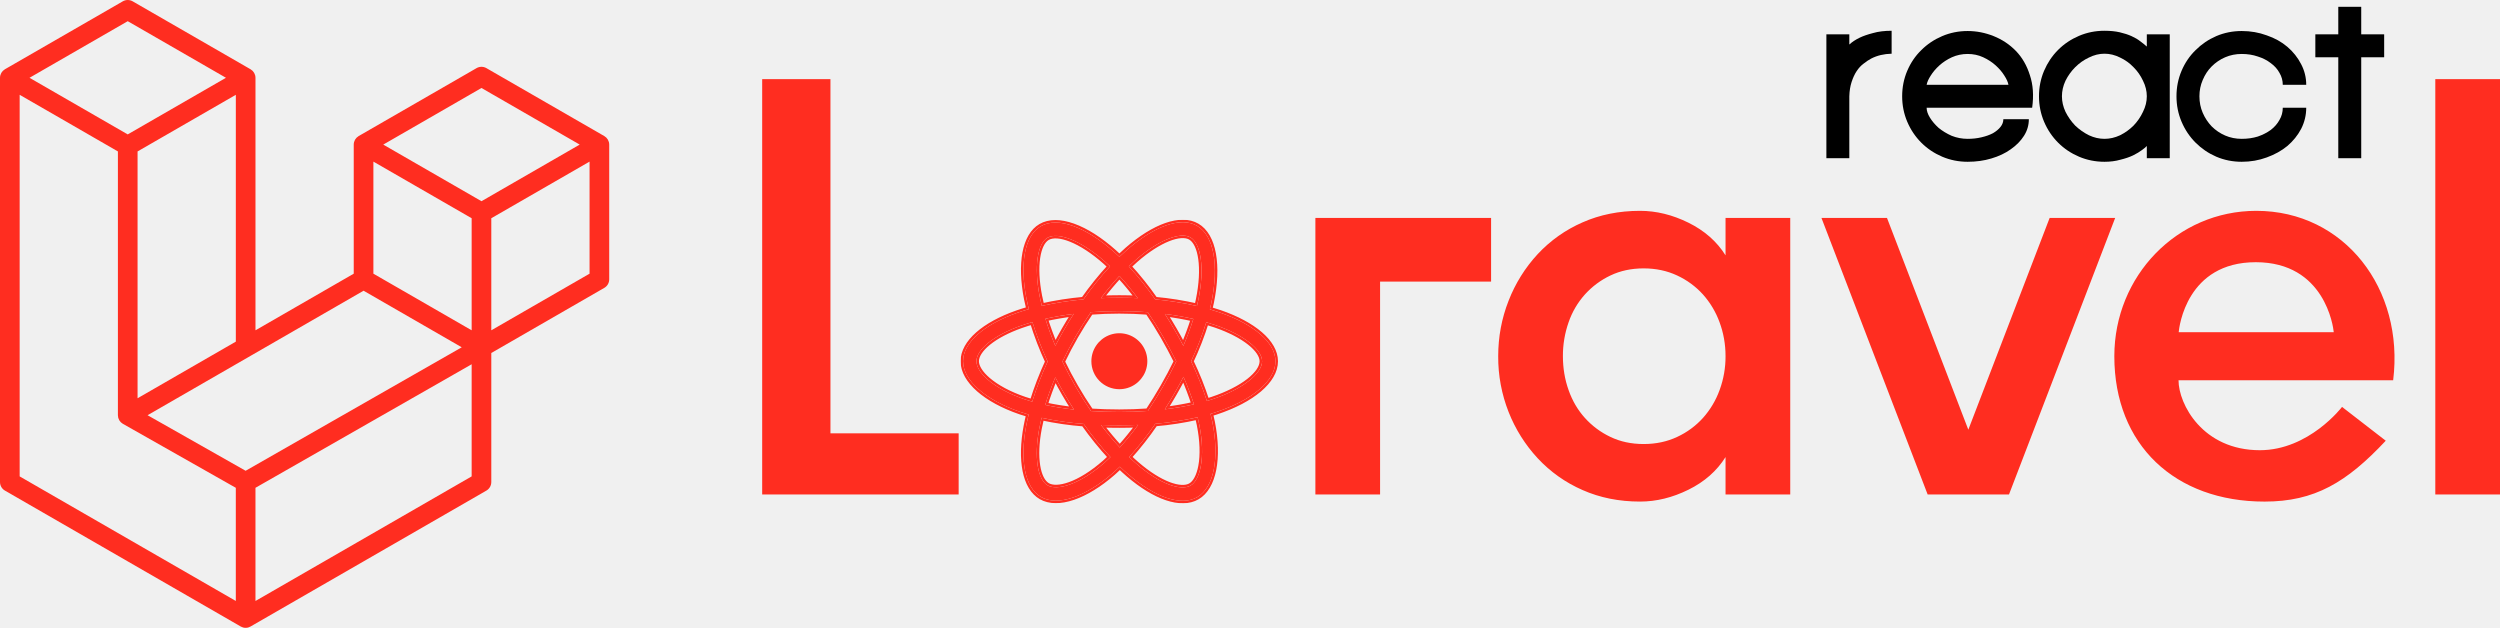
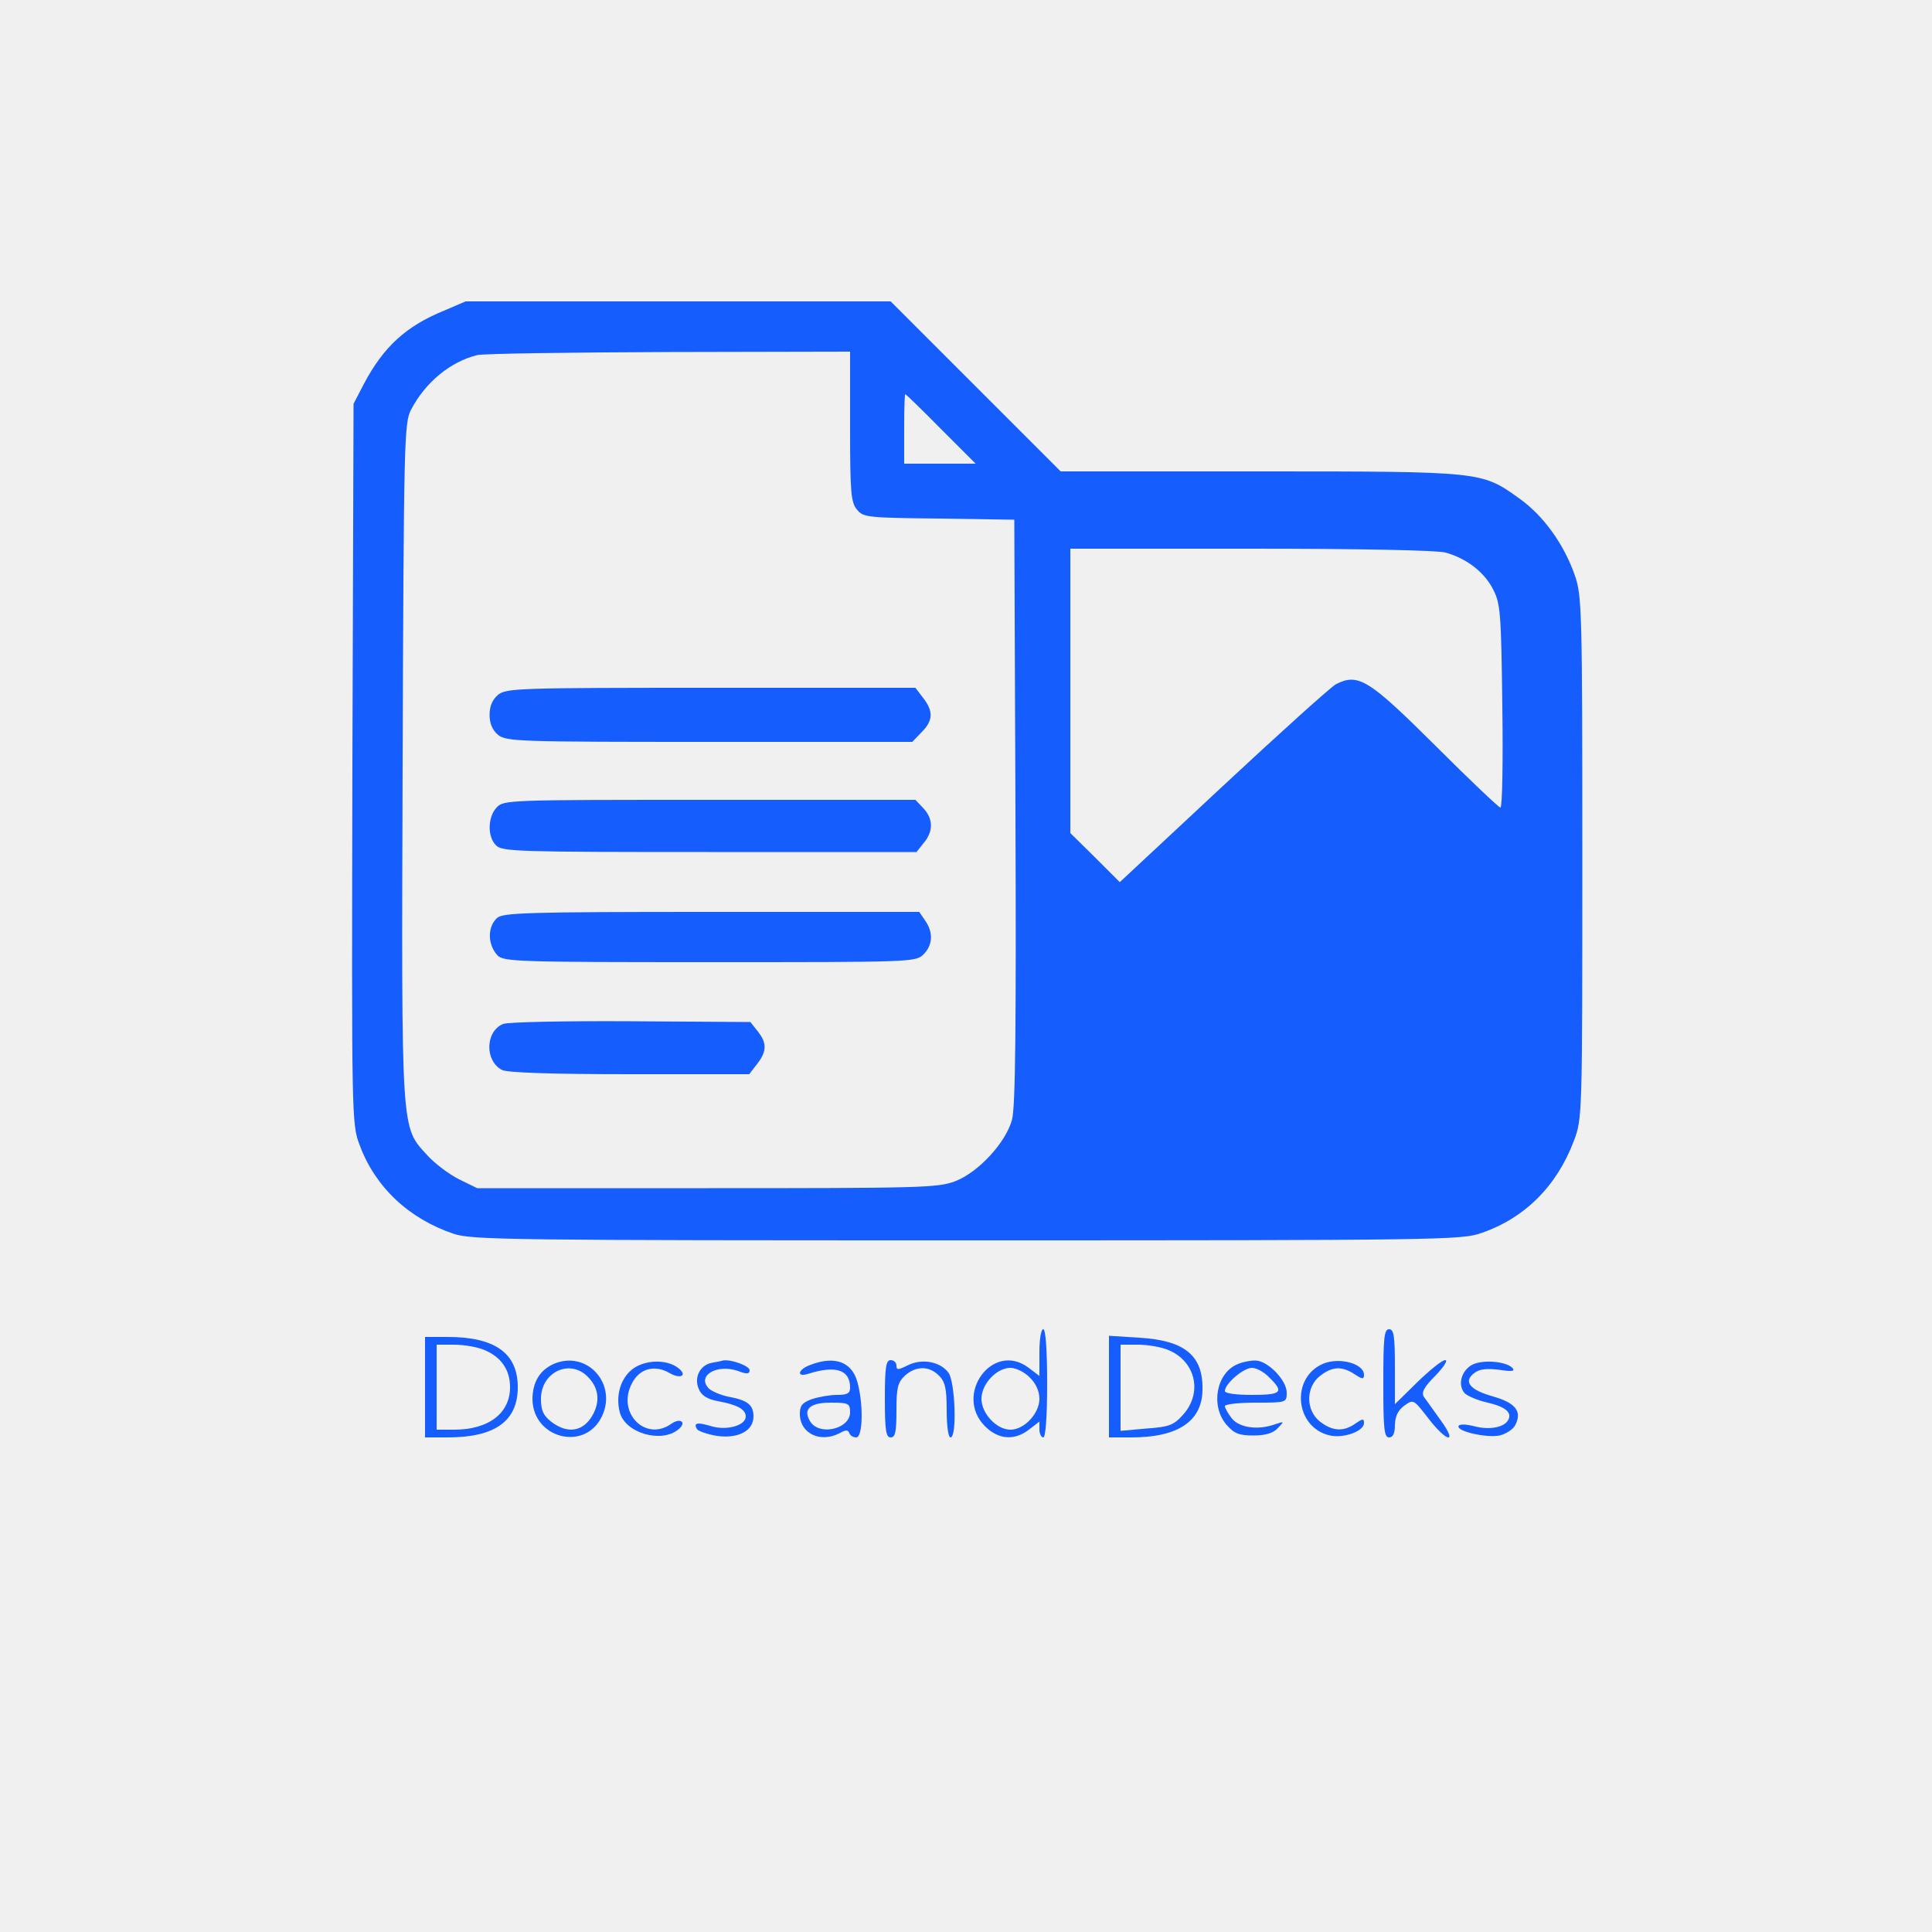
- <svg xmlns="http://www.w3.org/2000/svg" width="1991" height="500" viewBox="0 0 1991 500" fill="none">
-   <mask id="path-1-outside-1_1_7" maskUnits="userSpaceOnUse" x="765" y="175" width="253" height="226" fill="black">
-     <rect fill="white" x="765" y="175" width="253" height="226" />
-     <path d="M971.537 248.894C968.887 247.988 966.217 247.145 963.529 246.365C963.975 244.551 964.386 242.726 964.763 240.892C970.827 211.403 966.862 187.646 953.33 179.825C940.374 172.321 919.125 180.141 897.69 198.84C895.582 200.685 893.518 202.585 891.496 204.541C890.149 203.242 888.767 201.97 887.35 200.727C864.884 180.732 842.365 172.31 828.849 180.157C815.893 187.677 812.042 210.009 817.499 237.958C818.045 240.722 818.658 243.474 819.339 246.214C816.152 247.121 813.073 248.09 810.13 249.117C783.823 258.316 767 272.739 767 287.696C767 303.15 785.056 318.646 812.488 328.042C814.713 328.799 816.959 329.502 819.225 330.152C818.489 333.085 817.838 336.051 817.271 339.05C812.089 366.518 816.131 388.321 829.062 395.795C842.417 403.511 864.822 395.582 886.661 376.458C888.389 374.945 890.116 373.347 891.844 371.664C894.027 373.775 896.273 375.824 898.581 377.811C919.726 396.043 940.607 403.408 953.517 395.914C966.862 388.171 971.2 364.746 965.566 336.246C965.134 334.07 964.637 331.848 964.074 329.582C965.649 329.115 967.192 328.633 968.702 328.136C997.206 318.667 1015.78 303.358 1015.78 287.711C1015.76 272.682 998.403 258.165 971.537 248.894ZM904.681 206.873C923.043 190.854 940.208 184.531 948.033 189.05C956.362 193.865 959.601 213.279 954.367 238.741C954.021 240.399 953.648 242.053 953.247 243.701C942.289 241.208 931.177 239.449 919.985 238.435C913.577 229.204 906.553 220.417 898.959 212.133C900.818 210.33 902.722 208.576 904.671 206.873H904.681ZM840.453 300.476C842.702 304.829 845.053 309.129 847.507 313.376C850.005 317.708 852.608 321.977 855.317 326.182C847.616 325.345 839.963 324.111 832.389 322.487C834.586 315.376 837.292 307.991 840.453 300.476ZM840.453 275.429C837.343 268.074 834.711 260.84 832.55 253.853C839.65 252.262 847.216 250.962 855.104 249.977C852.461 254.102 849.918 258.288 847.475 262.534C845.033 266.781 842.687 271.079 840.437 275.429H840.453ZM846.102 287.955C849.377 281.124 852.905 274.425 856.685 267.857C860.461 261.292 864.481 254.878 868.745 248.614C876.146 248.054 883.733 247.759 891.398 247.759C899.063 247.759 906.697 248.054 914.093 248.619C918.311 254.869 922.307 261.261 926.08 267.795C929.853 274.328 933.427 280.996 936.803 287.799C933.472 294.654 929.906 301.381 926.106 307.981C922.336 314.545 918.363 320.978 914.186 327.281C906.801 327.799 899.156 328.084 891.382 328.084C883.609 328.084 876.109 327.84 868.859 327.369C864.564 321.084 860.511 314.642 856.7 308.043C852.89 301.444 849.352 294.748 846.087 287.955H846.102ZM935.305 313.303C937.81 308.957 940.215 304.553 942.519 300.093C945.678 307.255 948.467 314.576 950.874 322.025C943.21 323.751 935.462 325.074 927.661 325.99C930.293 321.813 932.842 317.584 935.305 313.303ZM942.416 275.434C940.121 271.063 937.736 266.744 935.258 262.477C932.84 258.269 930.319 254.113 927.697 250.008C935.632 251.013 943.245 252.35 950.381 253.983C948.087 261.262 945.428 268.421 942.416 275.434ZM891.502 219.747C896.677 225.401 901.563 231.314 906.143 237.461C896.347 236.994 886.545 236.994 876.736 237.461C881.572 231.066 886.521 225.131 891.502 219.747ZM834.198 189.366C842.521 184.536 860.924 191.439 880.323 208.682C881.561 209.786 882.81 210.941 884.054 212.139C876.422 220.421 869.348 229.201 862.878 238.42C851.711 239.426 840.621 241.157 829.678 243.602C829.046 241.059 828.476 238.499 827.968 235.922C823.278 211.962 826.382 193.901 834.198 189.366ZM822.065 319.89C819.992 319.299 817.945 318.658 815.924 317.967C803.796 313.821 793.779 308.411 786.901 302.518C780.744 297.237 777.624 291.966 777.624 287.696C777.624 278.621 791.13 267.043 813.654 259.191C816.483 258.207 819.337 257.307 822.215 256.491C825.561 267.242 829.612 277.759 834.343 287.976C829.555 298.333 825.454 308.994 822.065 319.89ZM879.659 368.436C870.004 376.894 860.333 382.89 851.808 385.911C844.148 388.622 838.048 388.7 834.363 386.569C826.517 382.035 823.252 364.523 827.704 341.035C828.232 338.271 828.837 335.507 829.518 332.743C840.57 335.124 851.771 336.75 863.044 337.609C869.577 346.876 876.71 355.706 884.396 364.041C882.852 365.559 881.271 367.021 879.659 368.436ZM891.797 356.402C886.76 350.955 881.732 344.927 876.83 338.449C881.594 338.636 886.445 338.729 891.382 338.729C896.451 338.729 901.468 338.62 906.412 338.397C901.849 344.643 896.971 350.652 891.797 356.402ZM956.331 371.219C954.849 379.221 951.869 384.559 948.184 386.694C940.342 391.244 923.577 385.331 905.5 369.736C903.427 367.954 901.354 366.041 899.244 364.036C906.781 355.668 913.747 346.803 920.094 337.501C931.429 336.54 942.685 334.8 953.781 332.292C954.289 334.344 954.738 336.355 955.128 338.325C957.621 350.918 957.979 362.31 956.331 371.219ZM965.349 318.024C963.991 318.475 962.591 318.911 961.171 319.336C957.692 308.535 953.483 297.983 948.572 287.753C953.299 277.659 957.343 267.26 960.679 256.626C963.224 257.367 965.696 258.145 968.075 258.969C991.096 266.908 1005.14 278.663 1005.14 287.696C1005.14 297.335 989.971 309.846 965.349 318.024Z" />
-   </mask>
-   <path d="M971.537 248.894C968.887 247.988 966.217 247.145 963.529 246.365C963.975 244.551 964.386 242.726 964.763 240.892C970.827 211.403 966.862 187.646 953.33 179.825C940.374 172.321 919.125 180.141 897.69 198.84C895.582 200.685 893.518 202.585 891.496 204.541C890.149 203.242 888.767 201.97 887.35 200.727C864.884 180.732 842.365 172.31 828.849 180.157C815.893 187.677 812.042 210.009 817.499 237.958C818.045 240.722 818.658 243.474 819.339 246.214C816.152 247.121 813.073 248.09 810.13 249.117C783.823 258.316 767 272.739 767 287.696C767 303.15 785.056 318.646 812.488 328.042C814.713 328.799 816.959 329.502 819.225 330.152C818.489 333.085 817.838 336.051 817.271 339.05C812.089 366.518 816.131 388.321 829.062 395.795C842.417 403.511 864.822 395.582 886.661 376.458C888.389 374.945 890.116 373.347 891.844 371.664C894.027 373.775 896.273 375.824 898.581 377.811C919.726 396.043 940.607 403.408 953.517 395.914C966.862 388.171 971.2 364.746 965.566 336.246C965.134 334.07 964.637 331.848 964.074 329.582C965.649 329.115 967.192 328.633 968.702 328.136C997.206 318.667 1015.78 303.358 1015.78 287.711C1015.76 272.682 998.403 258.165 971.537 248.894ZM904.681 206.873C923.043 190.854 940.208 184.531 948.033 189.05C956.362 193.865 959.601 213.279 954.367 238.741C954.021 240.399 953.648 242.053 953.247 243.701C942.289 241.208 931.177 239.449 919.985 238.435C913.577 229.204 906.553 220.417 898.959 212.133C900.818 210.33 902.722 208.576 904.671 206.873H904.681ZM840.453 300.476C842.702 304.829 845.053 309.129 847.507 313.376C850.005 317.708 852.608 321.977 855.317 326.182C847.616 325.345 839.963 324.111 832.389 322.487C834.586 315.376 837.292 307.991 840.453 300.476ZM840.453 275.429C837.343 268.074 834.711 260.84 832.55 253.853C839.65 252.262 847.216 250.962 855.104 249.977C852.461 254.102 849.918 258.288 847.475 262.534C845.033 266.781 842.687 271.079 840.437 275.429H840.453ZM846.102 287.955C849.377 281.124 852.905 274.425 856.685 267.857C860.461 261.292 864.481 254.878 868.745 248.614C876.146 248.054 883.733 247.759 891.398 247.759C899.063 247.759 906.697 248.054 914.093 248.619C918.311 254.869 922.307 261.261 926.08 267.795C929.853 274.328 933.427 280.996 936.803 287.799C933.472 294.654 929.906 301.381 926.106 307.981C922.336 314.545 918.363 320.978 914.186 327.281C906.801 327.799 899.156 328.084 891.382 328.084C883.609 328.084 876.109 327.84 868.859 327.369C864.564 321.084 860.511 314.642 856.7 308.043C852.89 301.444 849.352 294.748 846.087 287.955H846.102ZM935.305 313.303C937.81 308.957 940.215 304.553 942.519 300.093C945.678 307.255 948.467 314.576 950.874 322.025C943.21 323.751 935.462 325.074 927.661 325.99C930.293 321.813 932.842 317.584 935.305 313.303ZM942.416 275.434C940.121 271.063 937.736 266.744 935.258 262.477C932.84 258.269 930.319 254.113 927.697 250.008C935.632 251.013 943.245 252.35 950.381 253.983C948.087 261.262 945.428 268.421 942.416 275.434ZM891.502 219.747C896.677 225.401 901.563 231.314 906.143 237.461C896.347 236.994 886.545 236.994 876.736 237.461C881.572 231.066 886.521 225.131 891.502 219.747ZM834.198 189.366C842.521 184.536 860.924 191.439 880.323 208.682C881.561 209.786 882.81 210.941 884.054 212.139C876.422 220.421 869.348 229.201 862.878 238.42C851.711 239.426 840.621 241.157 829.678 243.602C829.046 241.059 828.476 238.499 827.968 235.922C823.278 211.962 826.382 193.901 834.198 189.366ZM822.065 319.89C819.992 319.299 817.945 318.658 815.924 317.967C803.796 313.821 793.779 308.411 786.901 302.518C780.744 297.237 777.624 291.966 777.624 287.696C777.624 278.621 791.13 267.043 813.654 259.191C816.483 258.207 819.337 257.307 822.215 256.491C825.561 267.242 829.612 277.759 834.343 287.976C829.555 298.333 825.454 308.994 822.065 319.89ZM879.659 368.436C870.004 376.894 860.333 382.89 851.808 385.911C844.148 388.622 838.048 388.7 834.363 386.569C826.517 382.035 823.252 364.523 827.704 341.035C828.232 338.271 828.837 335.507 829.518 332.743C840.57 335.124 851.771 336.75 863.044 337.609C869.577 346.876 876.71 355.706 884.396 364.041C882.852 365.559 881.271 367.021 879.659 368.436ZM891.797 356.402C886.76 350.955 881.732 344.927 876.83 338.449C881.594 338.636 886.445 338.729 891.382 338.729C896.451 338.729 901.468 338.62 906.412 338.397C901.849 344.643 896.971 350.652 891.797 356.402ZM956.331 371.219C954.849 379.221 951.869 384.559 948.184 386.694C940.342 391.244 923.577 385.331 905.5 369.736C903.427 367.954 901.354 366.041 899.244 364.036C906.781 355.668 913.747 346.803 920.094 337.501C931.429 336.54 942.685 334.8 953.781 332.292C954.289 334.344 954.738 336.355 955.128 338.325C957.621 350.918 957.979 362.31 956.331 371.219ZM965.349 318.024C963.991 318.475 962.591 318.911 961.171 319.336C957.692 308.535 953.483 297.983 948.572 287.753C953.299 277.659 957.343 267.26 960.679 256.626C963.224 257.367 965.696 258.145 968.075 258.969C991.096 266.908 1005.14 278.663 1005.14 287.696C1005.14 297.335 989.971 309.846 965.349 318.024Z" fill="#FF2D20" />
-   <path d="M971.537 248.894C968.887 247.988 966.217 247.145 963.529 246.365C963.975 244.551 964.386 242.726 964.763 240.892C970.827 211.403 966.862 187.646 953.33 179.825C940.374 172.321 919.125 180.141 897.69 198.84C895.582 200.685 893.518 202.585 891.496 204.541C890.149 203.242 888.767 201.97 887.35 200.727C864.884 180.732 842.365 172.31 828.849 180.157C815.893 187.677 812.042 210.009 817.499 237.958C818.045 240.722 818.658 243.474 819.339 246.214C816.152 247.121 813.073 248.09 810.13 249.117C783.823 258.316 767 272.739 767 287.696C767 303.15 785.056 318.646 812.488 328.042C814.713 328.799 816.959 329.502 819.225 330.152C818.489 333.085 817.838 336.051 817.271 339.05C812.089 366.518 816.131 388.321 829.062 395.795C842.417 403.511 864.822 395.582 886.661 376.458C888.389 374.945 890.116 373.347 891.844 371.664C894.027 373.775 896.273 375.824 898.581 377.811C919.726 396.043 940.607 403.408 953.517 395.914C966.862 388.171 971.2 364.746 965.566 336.246C965.134 334.07 964.637 331.848 964.074 329.582C965.649 329.115 967.192 328.633 968.702 328.136C997.206 318.667 1015.78 303.358 1015.78 287.711C1015.76 272.682 998.403 258.165 971.537 248.894ZM904.681 206.873C923.043 190.854 940.208 184.531 948.033 189.05C956.362 193.865 959.601 213.279 954.367 238.741C954.021 240.399 953.648 242.053 953.247 243.701C942.289 241.208 931.177 239.449 919.985 238.435C913.577 229.204 906.553 220.417 898.959 212.133C900.818 210.33 902.722 208.576 904.671 206.873H904.681ZM840.453 300.476C842.702 304.829 845.053 309.129 847.507 313.376C850.005 317.708 852.608 321.977 855.317 326.182C847.616 325.345 839.963 324.111 832.389 322.487C834.586 315.376 837.292 307.991 840.453 300.476ZM840.453 275.429C837.343 268.074 834.711 260.84 832.55 253.853C839.65 252.262 847.216 250.962 855.104 249.977C852.461 254.102 849.918 258.288 847.475 262.534C845.033 266.781 842.687 271.079 840.437 275.429H840.453ZM846.102 287.955C849.377 281.124 852.905 274.425 856.685 267.857C860.461 261.292 864.481 254.878 868.745 248.614C876.146 248.054 883.733 247.759 891.398 247.759C899.063 247.759 906.697 248.054 914.093 248.619C918.311 254.869 922.307 261.261 926.08 267.795C929.853 274.328 933.427 280.996 936.803 287.799C933.472 294.654 929.906 301.381 926.106 307.981C922.336 314.545 918.363 320.978 914.186 327.281C906.801 327.799 899.156 328.084 891.382 328.084C883.609 328.084 876.109 327.84 868.859 327.369C864.564 321.084 860.511 314.642 856.7 308.043C852.89 301.444 849.352 294.748 846.087 287.955H846.102ZM935.305 313.303C937.81 308.957 940.215 304.553 942.519 300.093C945.678 307.255 948.467 314.576 950.874 322.025C943.21 323.751 935.462 325.074 927.661 325.99C930.293 321.813 932.842 317.584 935.305 313.303ZM942.416 275.434C940.121 271.063 937.736 266.744 935.258 262.477C932.84 258.269 930.319 254.113 927.697 250.008C935.632 251.013 943.245 252.35 950.381 253.983C948.087 261.262 945.428 268.421 942.416 275.434ZM891.502 219.747C896.677 225.401 901.563 231.314 906.143 237.461C896.347 236.994 886.545 236.994 876.736 237.461C881.572 231.066 886.521 225.131 891.502 219.747ZM834.198 189.366C842.521 184.536 860.924 191.439 880.323 208.682C881.561 209.786 882.81 210.941 884.054 212.139C876.422 220.421 869.348 229.201 862.878 238.42C851.711 239.426 840.621 241.157 829.678 243.602C829.046 241.059 828.476 238.499 827.968 235.922C823.278 211.962 826.382 193.901 834.198 189.366ZM822.065 319.89C819.992 319.299 817.945 318.658 815.924 317.967C803.796 313.821 793.779 308.411 786.901 302.518C780.744 297.237 777.624 291.966 777.624 287.696C777.624 278.621 791.13 267.043 813.654 259.191C816.483 258.207 819.337 257.307 822.215 256.491C825.561 267.242 829.612 277.759 834.343 287.976C829.555 298.333 825.454 308.994 822.065 319.89ZM879.659 368.436C870.004 376.894 860.333 382.89 851.808 385.911C844.148 388.622 838.048 388.7 834.363 386.569C826.517 382.035 823.252 364.523 827.704 341.035C828.232 338.271 828.837 335.507 829.518 332.743C840.57 335.124 851.771 336.75 863.044 337.609C869.577 346.876 876.71 355.706 884.396 364.041C882.852 365.559 881.271 367.021 879.659 368.436ZM891.797 356.402C886.76 350.955 881.732 344.927 876.83 338.449C881.594 338.636 886.445 338.729 891.382 338.729C896.451 338.729 901.468 338.62 906.412 338.397C901.849 344.643 896.971 350.652 891.797 356.402ZM956.331 371.219C954.849 379.221 951.869 384.559 948.184 386.694C940.342 391.244 923.577 385.331 905.5 369.736C903.427 367.954 901.354 366.041 899.244 364.036C906.781 355.668 913.747 346.803 920.094 337.501C931.429 336.54 942.685 334.8 953.781 332.292C954.289 334.344 954.738 336.355 955.128 338.325C957.621 350.918 957.979 362.31 956.331 371.219ZM965.349 318.024C963.991 318.475 962.591 318.911 961.171 319.336C957.692 308.535 953.483 297.983 948.572 287.753C953.299 277.659 957.343 267.26 960.679 256.626C963.224 257.367 965.696 258.145 968.075 258.969C991.096 266.908 1005.14 278.663 1005.14 287.696C1005.14 297.335 989.971 309.846 965.349 318.024Z" stroke="#FF2D20" stroke-width="4" mask="url(#path-1-outside-1_1_7)" />
-   <path d="M891.382 309.96C895.793 309.974 900.109 308.679 903.783 306.24C907.457 303.8 910.325 300.324 912.023 296.253C913.721 292.182 914.172 287.699 913.321 283.372C912.469 279.044 910.352 275.066 907.239 271.943C904.125 268.819 900.154 266.689 895.829 265.823C891.504 264.957 887.02 265.394 882.944 267.079C878.867 268.764 875.383 271.62 872.931 275.286C870.479 278.953 869.17 283.264 869.17 287.675C869.164 290.597 869.733 293.492 870.847 296.193C871.96 298.895 873.595 301.351 875.658 303.421C877.72 305.49 880.171 307.133 882.869 308.255C885.567 309.377 888.46 309.957 891.382 309.96Z" fill="#FF2D20" />
-   <path fill-rule="evenodd" clip-rule="evenodd" d="M484.904 113.113C485.084 113.78 485.176 114.467 485.178 115.157V222.481C485.178 223.859 484.815 225.212 484.125 226.404C483.435 227.596 482.443 228.584 481.25 229.27L391.267 281.132V383.926C391.267 386.724 389.782 389.306 387.359 390.715L199.527 498.958C199.097 499.202 198.628 499.359 198.159 499.525C197.984 499.584 197.817 499.691 197.632 499.74C196.319 500.087 194.939 500.087 193.626 499.74C193.411 499.682 193.215 499.564 193.01 499.486C192.58 499.33 192.131 499.193 191.72 498.958L3.928 390.715C2.735 390.029 1.744 389.04 1.054 387.848C0.365 386.656 0.001 385.304 0 383.926L0 61.955C0 61.251 0.098 60.566 0.274 59.901C0.332 59.676 0.469 59.471 0.547 59.246C0.694 58.835 0.831 58.414 1.046 58.033C1.192 57.779 1.407 57.573 1.583 57.338C1.808 57.025 2.013 56.703 2.277 56.429C2.501 56.204 2.795 56.038 3.049 55.842C3.332 55.607 3.586 55.353 3.908 55.167L97.819 1.045C99.008 0.36 100.356 0 101.728 0C103.099 0 104.447 0.36 105.636 1.045L199.537 55.167H199.557C199.869 55.363 200.133 55.607 200.417 55.832C200.671 56.028 200.954 56.204 201.179 56.419C201.452 56.703 201.648 57.025 201.882 57.338C202.048 57.573 202.273 57.779 202.41 58.033C202.635 58.424 202.762 58.835 202.918 59.246C202.996 59.471 203.133 59.676 203.192 59.911C203.371 60.578 203.463 61.265 203.465 61.955V263.055L281.713 217.952V115.148C281.713 114.463 281.81 113.768 281.986 113.113C282.055 112.878 282.182 112.673 282.26 112.448C282.416 112.037 282.553 111.617 282.768 111.235C282.915 110.981 283.13 110.775 283.296 110.541C283.53 110.228 283.726 109.905 283.999 109.631C284.224 109.406 284.507 109.24 284.761 109.044C285.054 108.809 285.309 108.555 285.621 108.369L379.542 54.248C380.73 53.562 382.078 53.201 383.45 53.201C384.822 53.201 386.17 53.562 387.359 54.248L481.26 108.369C481.592 108.565 481.846 108.809 482.139 109.034C482.383 109.23 482.667 109.406 482.891 109.621C483.165 109.905 483.36 110.228 483.595 110.541C483.771 110.775 483.986 110.981 484.123 111.235C484.347 111.617 484.474 112.037 484.631 112.448C484.719 112.673 484.846 112.878 484.904 113.113ZM469.524 217.952V128.705L436.664 147.642L391.267 173.808V263.055L469.534 217.952H469.524ZM375.623 379.397V290.091L330.969 315.621L203.455 388.475V478.622L375.623 379.397ZM15.653 75.503V379.397L187.802 478.612V388.485L97.868 337.532L97.839 337.513L97.8 337.493C97.497 337.317 97.243 337.063 96.959 336.847C96.715 336.652 96.432 336.495 96.217 336.28L96.197 336.251C95.943 336.006 95.767 335.703 95.552 335.429C95.357 335.165 95.122 334.94 94.966 334.666L94.956 334.637C94.78 334.343 94.673 333.991 94.546 333.659C94.419 333.365 94.253 333.091 94.175 332.778C94.077 332.407 94.057 332.006 94.018 331.624C93.979 331.331 93.901 331.037 93.901 330.744V120.606L48.514 94.43L15.653 75.503ZM101.737 16.872L23.5 61.955L101.718 107.039L179.946 61.946L101.718 16.872H101.737ZM142.425 298.23L187.812 272.074V75.503L154.951 94.44L109.554 120.606V317.177L142.425 298.23ZM383.45 70.074L305.222 115.157L383.45 160.241L461.668 115.148L383.45 70.074ZM375.623 173.808L330.227 147.642L297.366 128.705V217.952L342.753 244.108L375.623 263.055V173.808ZM195.619 374.927L310.362 309.351L367.719 276.583L289.549 231.529L199.547 283.401L117.518 330.675L195.619 374.927Z" fill="#FF2D20" />
-   <path fill-rule="evenodd" clip-rule="evenodd" d="M661.371 63V345.115H763.474V393.787H607V63H661.371ZM1047.57 393.787V173.576H1187.5V224.268H1099.09V393.811H1047.57V393.787ZM1374.22 203.347V173.576H1425.75V393.799H1374.22V364.016C1367.29 375.045 1357.45 383.712 1344.68 390.004C1331.92 396.308 1319.08 399.454 1306.15 399.454C1289.45 399.454 1274.17 396.394 1260.3 390.249C1246.79 384.36 1234.64 375.751 1224.61 364.958C1214.66 354.224 1206.81 341.728 1201.45 328.112C1195.88 313.965 1193.07 298.88 1193.17 283.675C1193.17 268.251 1195.93 253.513 1201.45 239.484C1206.77 225.777 1214.62 213.193 1224.6 202.393C1234.64 191.605 1246.79 183 1260.3 177.114C1274.17 170.969 1289.45 167.909 1306.15 167.909C1319.07 167.909 1331.92 171.055 1344.68 177.359C1357.45 183.663 1367.29 192.318 1374.22 203.347ZM1369.5 310.619C1372.67 301.995 1374.27 292.875 1374.22 283.688C1374.22 274.225 1372.63 265.252 1369.5 256.757C1366.54 248.576 1362.06 241.035 1356.27 234.538C1350.5 228.166 1343.5 223.021 1335.7 219.408C1327.67 215.638 1318.75 213.74 1308.99 213.74C1299.22 213.74 1290.39 215.638 1282.52 219.408C1274.81 223.064 1267.9 228.206 1262.19 234.538C1256.42 241.001 1252 248.551 1249.2 256.744C1246.17 265.399 1244.65 274.508 1244.7 283.675C1244.7 293.126 1246.18 302.111 1249.2 310.606C1252.18 319.126 1256.52 326.52 1262.19 332.824C1267.9 339.159 1274.81 344.302 1282.52 347.955C1290.39 351.737 1299.22 353.623 1308.99 353.623C1318.75 353.623 1327.67 351.737 1335.7 347.955C1343.51 344.346 1350.5 339.2 1356.27 332.824C1362.06 326.332 1366.54 318.795 1369.5 310.619ZM1632.33 173.576H1684.52L1599.96 393.799H1535.18L1450.61 173.576H1502.8L1567.57 342.214L1632.33 173.576ZM1796.91 167.909C1867.06 167.909 1914.91 230.07 1905.92 302.821H1734.98C1734.98 321.819 1754.17 358.544 1799.74 358.544C1838.92 358.544 1865.19 324.084 1865.2 324.06L1900.01 350.991C1868.89 384.202 1843.4 399.467 1803.49 399.467C1732.19 399.467 1683.85 354.369 1683.85 283.688C1683.85 219.751 1733.82 167.909 1796.91 167.909ZM1735.11 264.542H1858.6C1858.22 260.307 1851.52 208.819 1796.49 208.819C1741.45 208.819 1735.51 260.307 1735.11 264.542ZM1939.47 393.787V63H1991V393.787H1939.47Z" fill="#FF2D20" />
-   <path d="M1472.8 35.462C1474.96 33.432 1477.74 31.605 1481.12 29.981C1483.96 28.628 1487.48 27.41 1491.68 26.327C1495.87 25.109 1500.81 24.5 1506.49 24.5V42.77C1500.4 42.905 1494.99 44.191 1490.25 46.627C1488.22 47.71 1486.19 49.063 1484.16 50.687C1482.13 52.176 1480.31 54.138 1478.68 56.574C1477.06 59.01 1475.71 61.92 1474.62 65.303C1473.54 68.551 1472.93 72.34 1472.8 76.671V126H1454.53V27.342H1472.8V35.462Z" fill="black" />
-   <path d="M1615.77 94.941C1615.77 99.678 1614.49 104.076 1611.91 108.136C1609.34 112.196 1605.82 115.782 1601.36 118.895C1597.03 122.008 1591.89 124.444 1585.93 126.203C1580.11 127.962 1573.82 128.842 1567.05 128.842C1559.88 128.842 1553.11 127.489 1546.75 124.782C1540.39 122.075 1534.84 118.354 1530.11 113.617C1525.37 108.88 1521.65 103.332 1518.94 96.971C1516.23 90.61 1514.88 83.844 1514.88 76.671C1514.88 69.498 1516.23 62.732 1518.94 56.371C1521.65 50.01 1525.37 44.529 1530.11 39.928C1534.84 35.191 1540.39 31.47 1546.75 28.763C1553.11 26.056 1559.88 24.703 1567.05 24.703C1574.09 24.703 1580.99 26.056 1587.76 28.763C1594.52 31.47 1600.41 35.394 1605.42 40.537C1610.43 45.68 1614.15 52.108 1616.58 59.822C1619.15 67.401 1619.76 76.062 1618.41 85.806H1534.37C1534.37 88.242 1535.25 90.881 1537.01 93.723C1538.77 96.565 1541.07 99.272 1543.91 101.843C1546.89 104.279 1550.34 106.377 1554.26 108.136C1558.32 109.76 1562.59 110.572 1567.05 110.572C1570.98 110.572 1574.63 110.166 1578.01 109.354C1581.53 108.542 1584.58 107.459 1587.15 106.106C1589.72 104.617 1591.75 102.926 1593.24 101.031C1594.73 99.136 1595.47 97.106 1595.47 94.941H1615.77ZM1599.53 67.536C1599.13 65.371 1598.04 62.935 1596.28 60.228C1594.52 57.386 1592.22 54.679 1589.38 52.108C1586.54 49.537 1583.22 47.371 1579.43 45.612C1575.65 43.853 1571.52 42.973 1567.05 42.973C1562.59 42.973 1558.39 43.853 1554.47 45.612C1550.68 47.371 1547.36 49.537 1544.52 52.108C1541.68 54.679 1539.38 57.386 1537.62 60.228C1535.86 62.935 1534.77 65.371 1534.37 67.536H1599.53Z" fill="black" />
-   <path d="M1709.72 126V116.256C1709.04 117.068 1707.76 118.151 1705.86 119.504C1704.1 120.857 1701.74 122.278 1698.76 123.767C1695.92 125.12 1692.53 126.271 1688.61 127.218C1684.82 128.301 1680.62 128.842 1676.02 128.842C1668.85 128.842 1662.08 127.489 1655.72 124.782C1649.36 122.075 1643.81 118.354 1639.08 113.617C1634.34 108.88 1630.62 103.332 1627.91 96.971C1625.21 90.61 1623.85 83.844 1623.85 76.671C1623.85 69.498 1625.21 62.732 1627.91 56.371C1630.62 50.01 1634.34 44.462 1639.08 39.725C1643.81 34.988 1649.36 31.267 1655.72 28.56C1662.08 25.853 1668.85 24.5 1676.02 24.5C1680.62 24.5 1684.68 24.906 1688.2 25.718C1691.72 26.53 1694.83 27.545 1697.54 28.763C1700.25 29.981 1702.55 31.334 1704.44 32.823C1706.47 34.312 1708.23 35.733 1709.72 37.086V27.342H1727.99V126H1709.72ZM1642.12 76.671C1642.12 80.866 1643.07 84.994 1644.96 89.054C1646.99 93.114 1649.57 96.768 1652.68 100.016C1655.93 103.129 1659.58 105.7 1663.64 107.73C1667.7 109.625 1671.83 110.572 1676.02 110.572C1680.22 110.572 1684.35 109.625 1688.41 107.73C1692.47 105.7 1696.05 103.129 1699.16 100.016C1702.28 96.768 1704.78 93.114 1706.68 89.054C1708.71 84.994 1709.72 80.866 1709.72 76.671C1709.72 72.476 1708.71 68.348 1706.68 64.288C1704.78 60.228 1702.28 56.642 1699.16 53.529C1696.05 50.281 1692.47 47.71 1688.41 45.815C1684.35 43.785 1680.22 42.77 1676.02 42.77C1671.83 42.77 1667.7 43.785 1663.64 45.815C1659.58 47.71 1655.93 50.281 1652.68 53.529C1649.57 56.642 1646.99 60.228 1644.96 64.288C1643.07 68.348 1642.12 72.476 1642.12 76.671Z" fill="black" />
-   <path d="M1836.68 85.806C1836.68 91.761 1835.32 97.377 1832.62 102.655C1829.91 107.798 1826.25 112.331 1821.65 116.256C1817.05 120.045 1811.57 123.09 1805.21 125.391C1798.98 127.692 1792.35 128.842 1785.32 128.842C1778.14 128.842 1771.38 127.489 1765.02 124.782C1758.79 122.075 1753.31 118.354 1748.57 113.617C1743.84 108.88 1740.11 103.332 1737.41 96.971C1734.7 90.61 1733.35 83.844 1733.35 76.671C1733.35 69.498 1734.7 62.732 1737.41 56.371C1740.11 50.01 1743.84 44.529 1748.57 39.928C1753.31 35.191 1758.79 31.47 1765.02 28.763C1771.38 26.056 1778.14 24.703 1785.32 24.703C1792.35 24.703 1798.98 25.853 1805.21 28.154C1811.57 30.319 1817.05 33.364 1821.65 37.289C1826.25 41.214 1829.91 45.815 1832.62 51.093C1835.32 56.236 1836.68 61.717 1836.68 67.536H1818C1818 64.153 1817.12 60.972 1815.36 57.995C1813.74 55.018 1811.44 52.446 1808.46 50.281C1805.48 47.98 1802.03 46.221 1798.11 45.003C1794.18 43.65 1789.92 42.973 1785.32 42.973C1780.58 42.973 1776.18 43.853 1772.12 45.612C1768.06 47.371 1764.47 49.807 1761.36 52.92C1758.38 55.897 1756.02 59.484 1754.26 63.679C1752.5 67.739 1751.62 72.07 1751.62 76.671C1751.62 81.408 1752.5 85.806 1754.26 89.866C1756.02 93.926 1758.38 97.512 1761.36 100.625C1764.47 103.738 1768.06 106.174 1772.12 107.933C1776.18 109.692 1780.58 110.572 1785.32 110.572C1789.92 110.572 1794.18 109.963 1798.11 108.745C1802.03 107.392 1805.48 105.632 1808.46 103.467C1811.44 101.166 1813.74 98.527 1815.36 95.55C1817.12 92.573 1818 89.325 1818 85.806H1836.68Z" fill="black" />
-   <path d="M1862.21 126V45.612H1843.94V27.342H1862.21V5.418H1880.48V27.342H1898.75V45.612H1880.48V126H1862.21Z" fill="black" />
+ <svg xmlns="http://www.w3.org/2000/svg" version="1.0" width="500pt" height="500pt" viewBox="0 0 500 500" preserveAspectRatio="xMidYMid meet">
+   <g transform="translate(0,500) scale(0.1,-0.1)" fill="#155dfc" stroke="none">
+     <path d="M1149 4196 c-98 -40 -156 -93 -207 -189 l-27 -52 -3 -932 c-2 -924 -2 -932 19 -987 40 -108 127 -190 243 -229 45 -16 159 -17 1328 -17 1229 0 1281 1 1332 19 113 39 195 122 239 238 22 58 22 63 22 733 0 636 -1 678 -19 730 -28 81 -81 155 -144 200 -98 70 -94 70 -672 70 l-515 0 -220 220 -220 220 -550 0 -550 0 -56 -24z m1051 -300 c0 -170 2 -196 18 -215 16 -20 27 -21 212 -23 l195 -3 3 -755 c2 -556 0 -766 -9 -798 -16 -59 -87 -136 -147 -159 -44 -17 -90 -18 -642 -18 l-595 0 -47 23 c-26 13 -63 41 -82 62 -69 76 -67 46 -64 1021 3 830 4 876 22 909 37 71 102 124 171 141 17 4 240 7 498 8 l467 1 0 -194z m235 -6 l90 -90 -93 0 -92 0 0 90 c0 50 1 90 3 90 1 0 43 -40 92 -90z m1306 -320 c54 -15 100 -50 123 -95 19 -37 21 -59 24 -302 2 -145 0 -263 -5 -263 -4 0 -80 72 -168 160 -173 172 -200 189 -258 159 -14 -8 -145 -126 -292 -263 l-267 -249 -64 64 -64 63 0 368 0 368 468 0 c282 0 481 -4 503 -10z" />
+     <path d="M1289 3202 c-15 -13 -22 -30 -22 -52 0 -22 7 -39 22 -52 22 -17 53 -18 548 -18 l524 0 24 25 c30 30 31 54 4 89 l-20 26 -529 0 c-498 0 -529 -1 -551 -18z" />
+     <path d="M1285 2910 c-23 -25 -24 -76 -1 -98 15 -16 61 -17 552 -17 l536 0 19 24 c25 30 24 62 -1 89 l-21 22 -533 0 c-521 0 -533 0 -551 -20z" />
+     <path d="M1286 2624 c-25 -24 -24 -68 1 -96 15 -17 54 -18 550 -18 520 0 533 0 553 20 24 24 26 57 4 88 l-15 22 -539 0 c-476 0 -540 -2 -554 -16z" />
+     <path d="M1302 2350 c-46 -19 -48 -95 -3 -119 13 -7 130 -11 330 -11 l310 0 20 26 c26 33 26 55 2 85 l-19 24 -309 2 c-172 1 -318 -2 -331 -7z" />
+     <path d="M2690 1500 l0 -61 -29 22 c-92 68 -193 -70 -112 -152 35 -35 77 -38 115 -8 l26 20 0 -20 c0 -12 5 -21 10 -21 6 0 10 53 10 140 0 87 -4 140 -10 140 -6 0 -10 -27 -10 -60z m-25 -65 c16 -15 25 -36 25 -55 0 -38 -39 -80 -75 -80 -36 0 -75 42 -75 80 0 38 39 80 75 80 14 0 37 -11 50 -25z" />
+     <path d="M3580 1420 c0 -118 2 -140 15 -140 10 0 15 10 15 33 1 22 8 37 24 49 24 17 24 17 62 -32 49 -64 78 -68 32 -5 -18 25 -37 52 -43 60 -7 11 0 25 30 55 22 23 33 40 25 40 -8 0 -40 -26 -72 -57 l-58 -57 0 97 c0 80 -3 97 -15 97 -13 0 -15 -22 -15 -140z" />
+     <path d="M1100 1410 l0 -130 58 0 c123 0 182 42 182 130 0 88 -59 130 -182 130 l-58 0 0 -130z m154 96 c43 -18 66 -51 66 -96 0 -68 -56 -110 -145 -110 l-45 0 0 110 0 110 45 0 c25 0 61 -6 79 -14z" />
+     <path d="M2870 1411 l0 -131 58 0 c121 0 183 42 184 123 2 89 -46 128 -163 135 l-79 5 0 -132z m154 95 c70 -29 89 -110 38 -167 -24 -27 -36 -32 -95 -36 l-67 -6 0 112 0 111 45 0 c25 0 61 -6 79 -14z" />
+     <path d="M1435 1471 c-38 -16 -57 -48 -57 -93 2 -100 133 -134 178 -47 44 85 -35 175 -121 140z m83 -31 c30 -28 36 -62 18 -98 -24 -47 -66 -55 -110 -21 -20 16 -26 29 -26 59 0 67 71 103 118 60z" />
+     <path d="M1643 1461 c-35 -22 -51 -70 -39 -116 14 -54 108 -81 152 -44 22 18 5 31 -19 14 -67 -47 -141 29 -102 104 19 39 59 50 97 28 29 -17 48 -7 24 12 -27 22 -79 23 -113 2z" />
+     <path d="M1842 1473 c-31 -6 -47 -39 -33 -69 7 -16 22 -25 48 -30 50 -9 73 -21 73 -40 0 -23 -49 -37 -89 -25 -37 11 -47 9 -37 -8 4 -5 27 -13 51 -17 55 -8 95 13 95 50 0 30 -15 42 -63 51 -21 4 -44 14 -52 21 -33 33 19 65 75 46 23 -9 30 -8 30 2 0 11 -49 29 -69 25 -3 -1 -16 -4 -29 -6z" />
+     <path d="M2098 1468 c-34 -12 -38 -34 -5 -23 70 22 107 10 107 -36 0 -15 -7 -19 -34 -19 -18 0 -47 -5 -65 -11 -25 -9 -31 -17 -31 -38 0 -51 53 -76 103 -50 16 9 22 9 25 0 2 -6 10 -11 18 -11 17 0 19 85 3 143 -14 52 -58 69 -121 45z m102 -123 c0 -43 -79 -62 -103 -24 -20 32 -1 49 53 49 46 0 50 -2 50 -25z" />
+     <path d="M2290 1380 c0 -82 3 -100 15 -100 12 0 15 14 15 70 0 58 3 72 22 90 28 25 62 26 88 0 16 -16 20 -33 20 -90 0 -40 4 -70 10 -70 17 0 12 142 -5 167 -21 29 -68 38 -105 20 -26 -13 -30 -13 -30 -1 0 8 -7 14 -15 14 -12 0 -15 -18 -15 -100z" />
+     <path d="M3204 1470 c-56 -22 -72 -108 -30 -157 20 -23 32 -28 70 -28 31 0 51 6 63 19 17 18 17 18 -7 10 -45 -16 -92 -9 -112 15 -10 13 -18 27 -18 32 0 5 36 9 80 9 79 0 80 0 80 26 0 33 -51 84 -82 83 -13 0 -33 -4 -44 -9z m81 -35 c39 -38 32 -45 -45 -45 -42 0 -70 4 -70 10 0 19 48 60 70 60 12 0 32 -11 45 -25z" />
+     <path d="M3425 1471 c-86 -36 -74 -166 17 -186 35 -8 88 11 88 32 0 12 -3 12 -22 -1 -31 -22 -60 -20 -92 5 -37 29 -37 89 0 118 32 25 56 26 89 5 21 -14 25 -14 25 -2 0 29 -63 46 -105 29z" />
+     <path d="M3810 1468 c-28 -15 -38 -52 -20 -73 6 -7 33 -19 60 -25 48 -11 65 -27 52 -47 -12 -18 -50 -24 -87 -14 -19 5 -37 6 -40 1 -8 -14 73 -32 106 -25 16 4 34 15 40 26 19 36 2 58 -57 75 -61 17 -78 39 -48 61 13 10 32 12 64 8 33 -5 42 -4 34 5 -17 17 -77 22 -104 8z" />
+   </g>
</svg>
